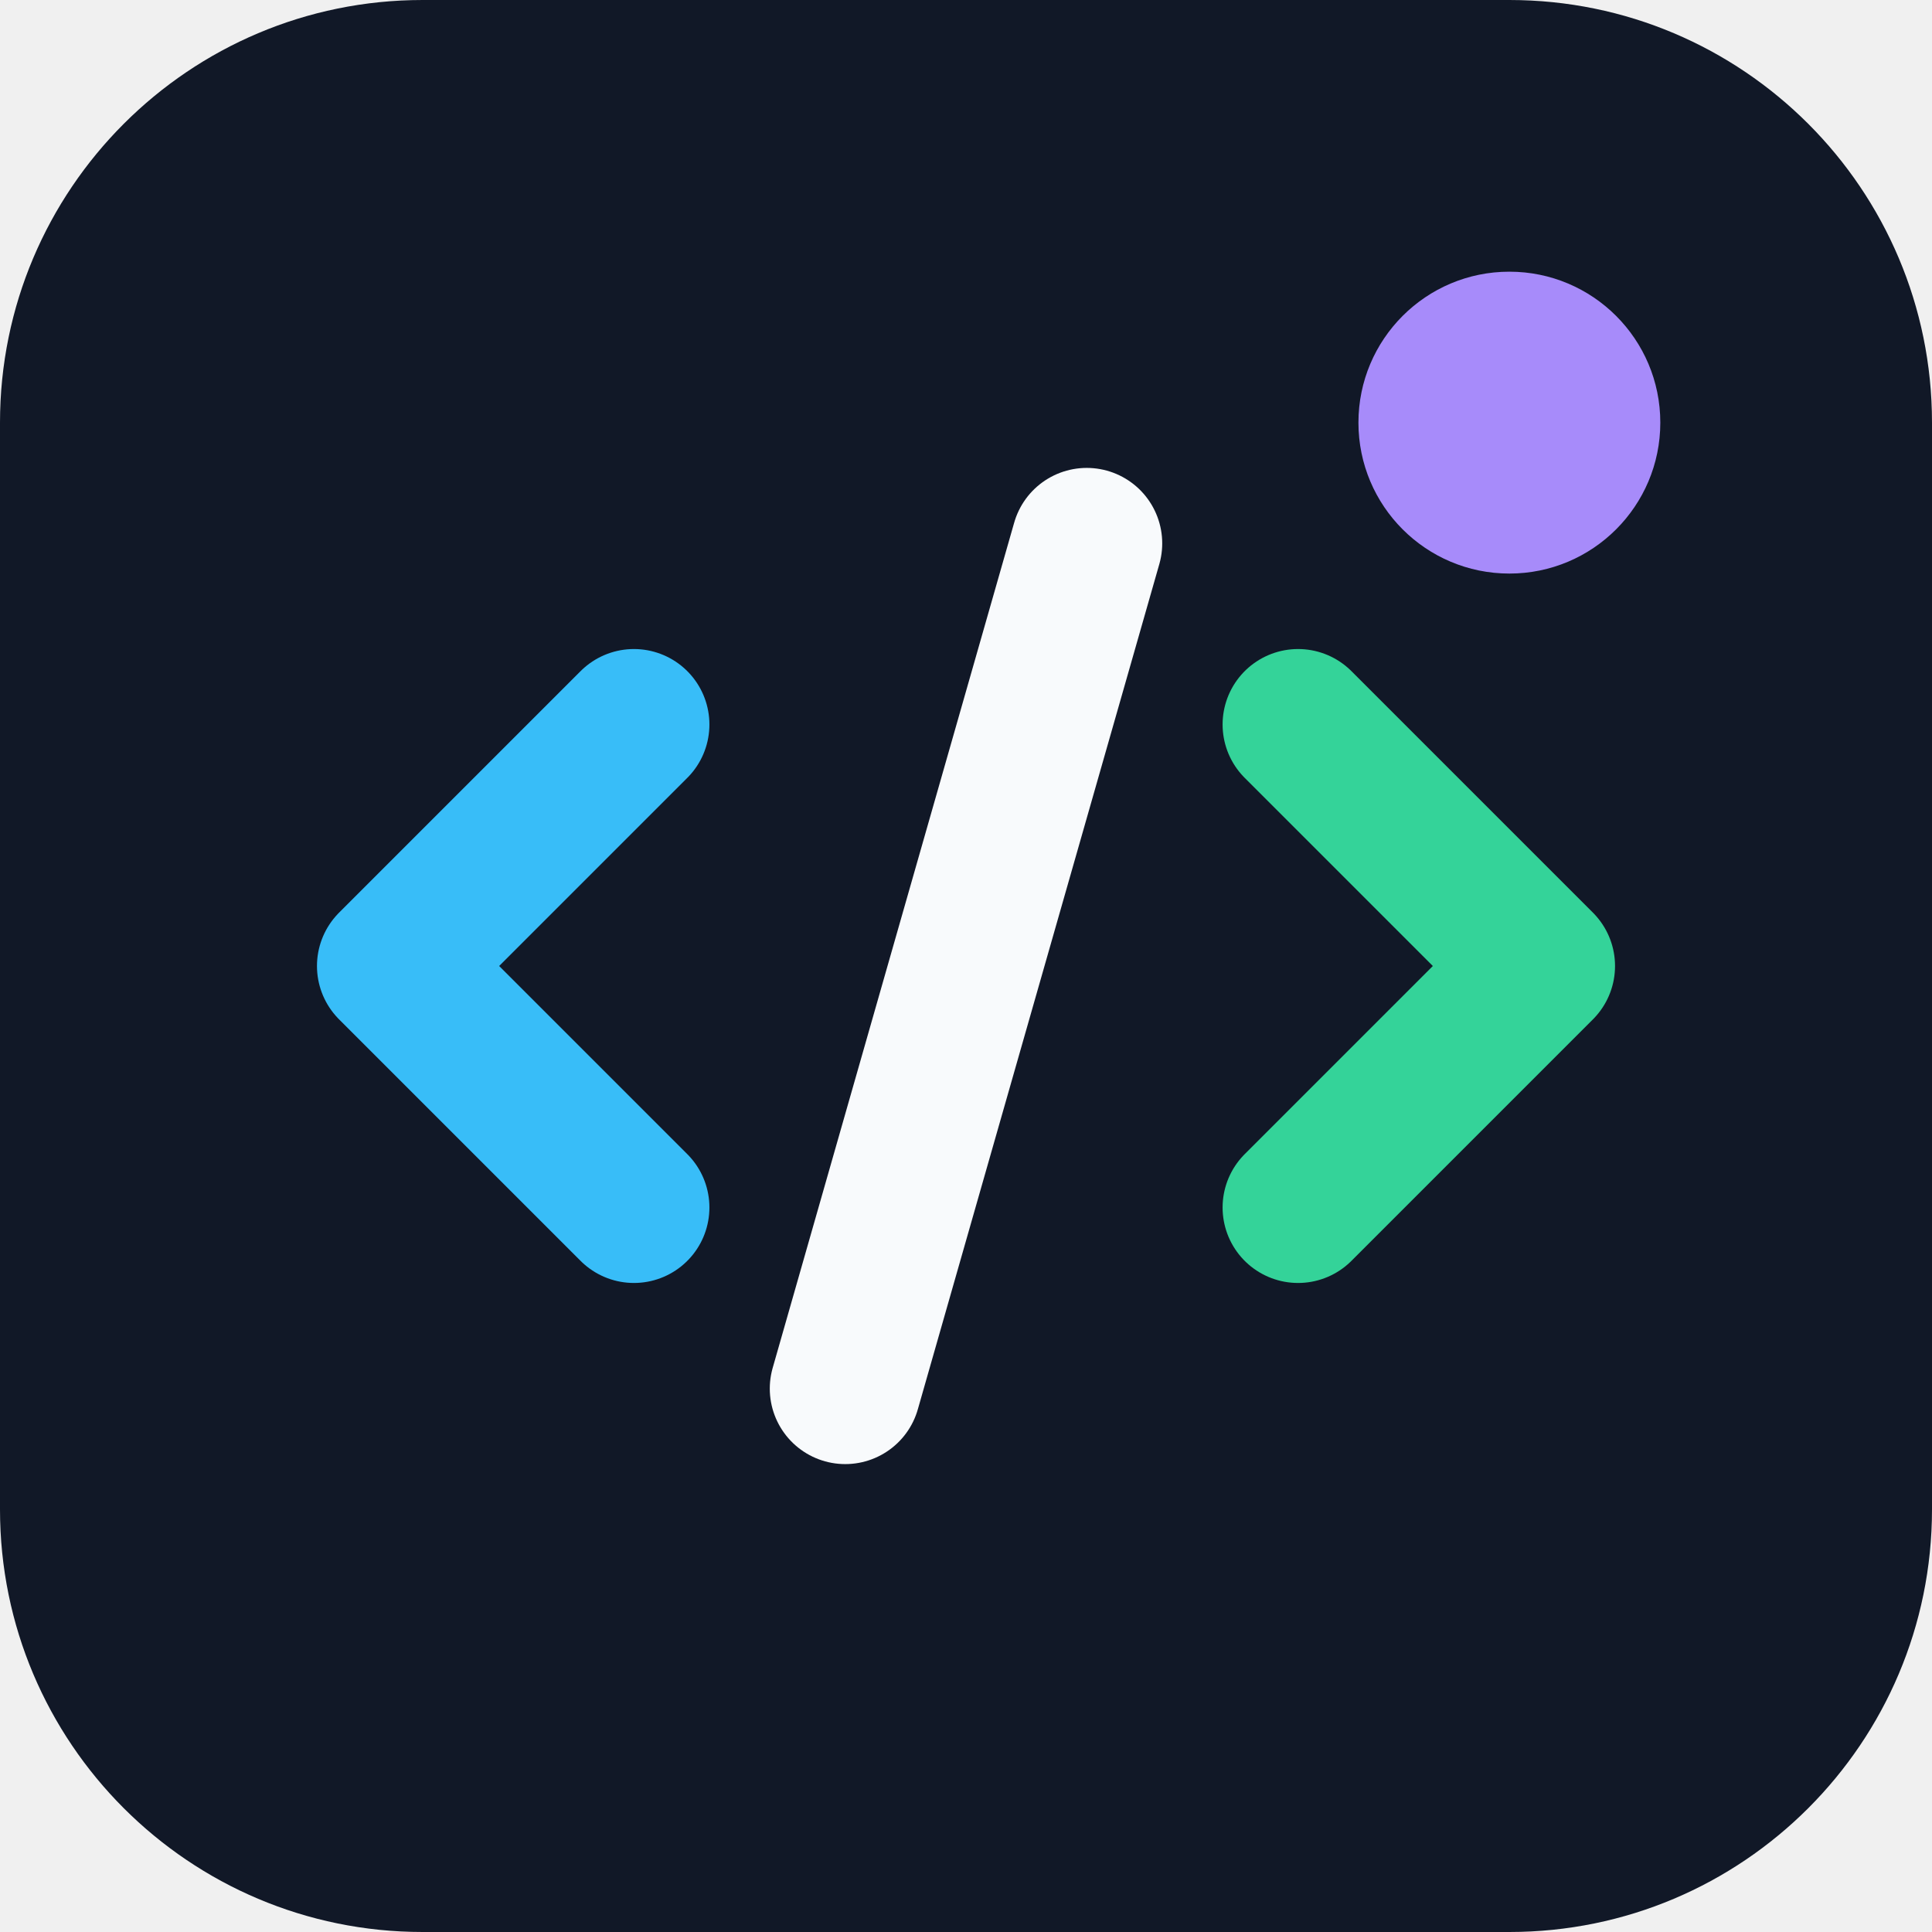
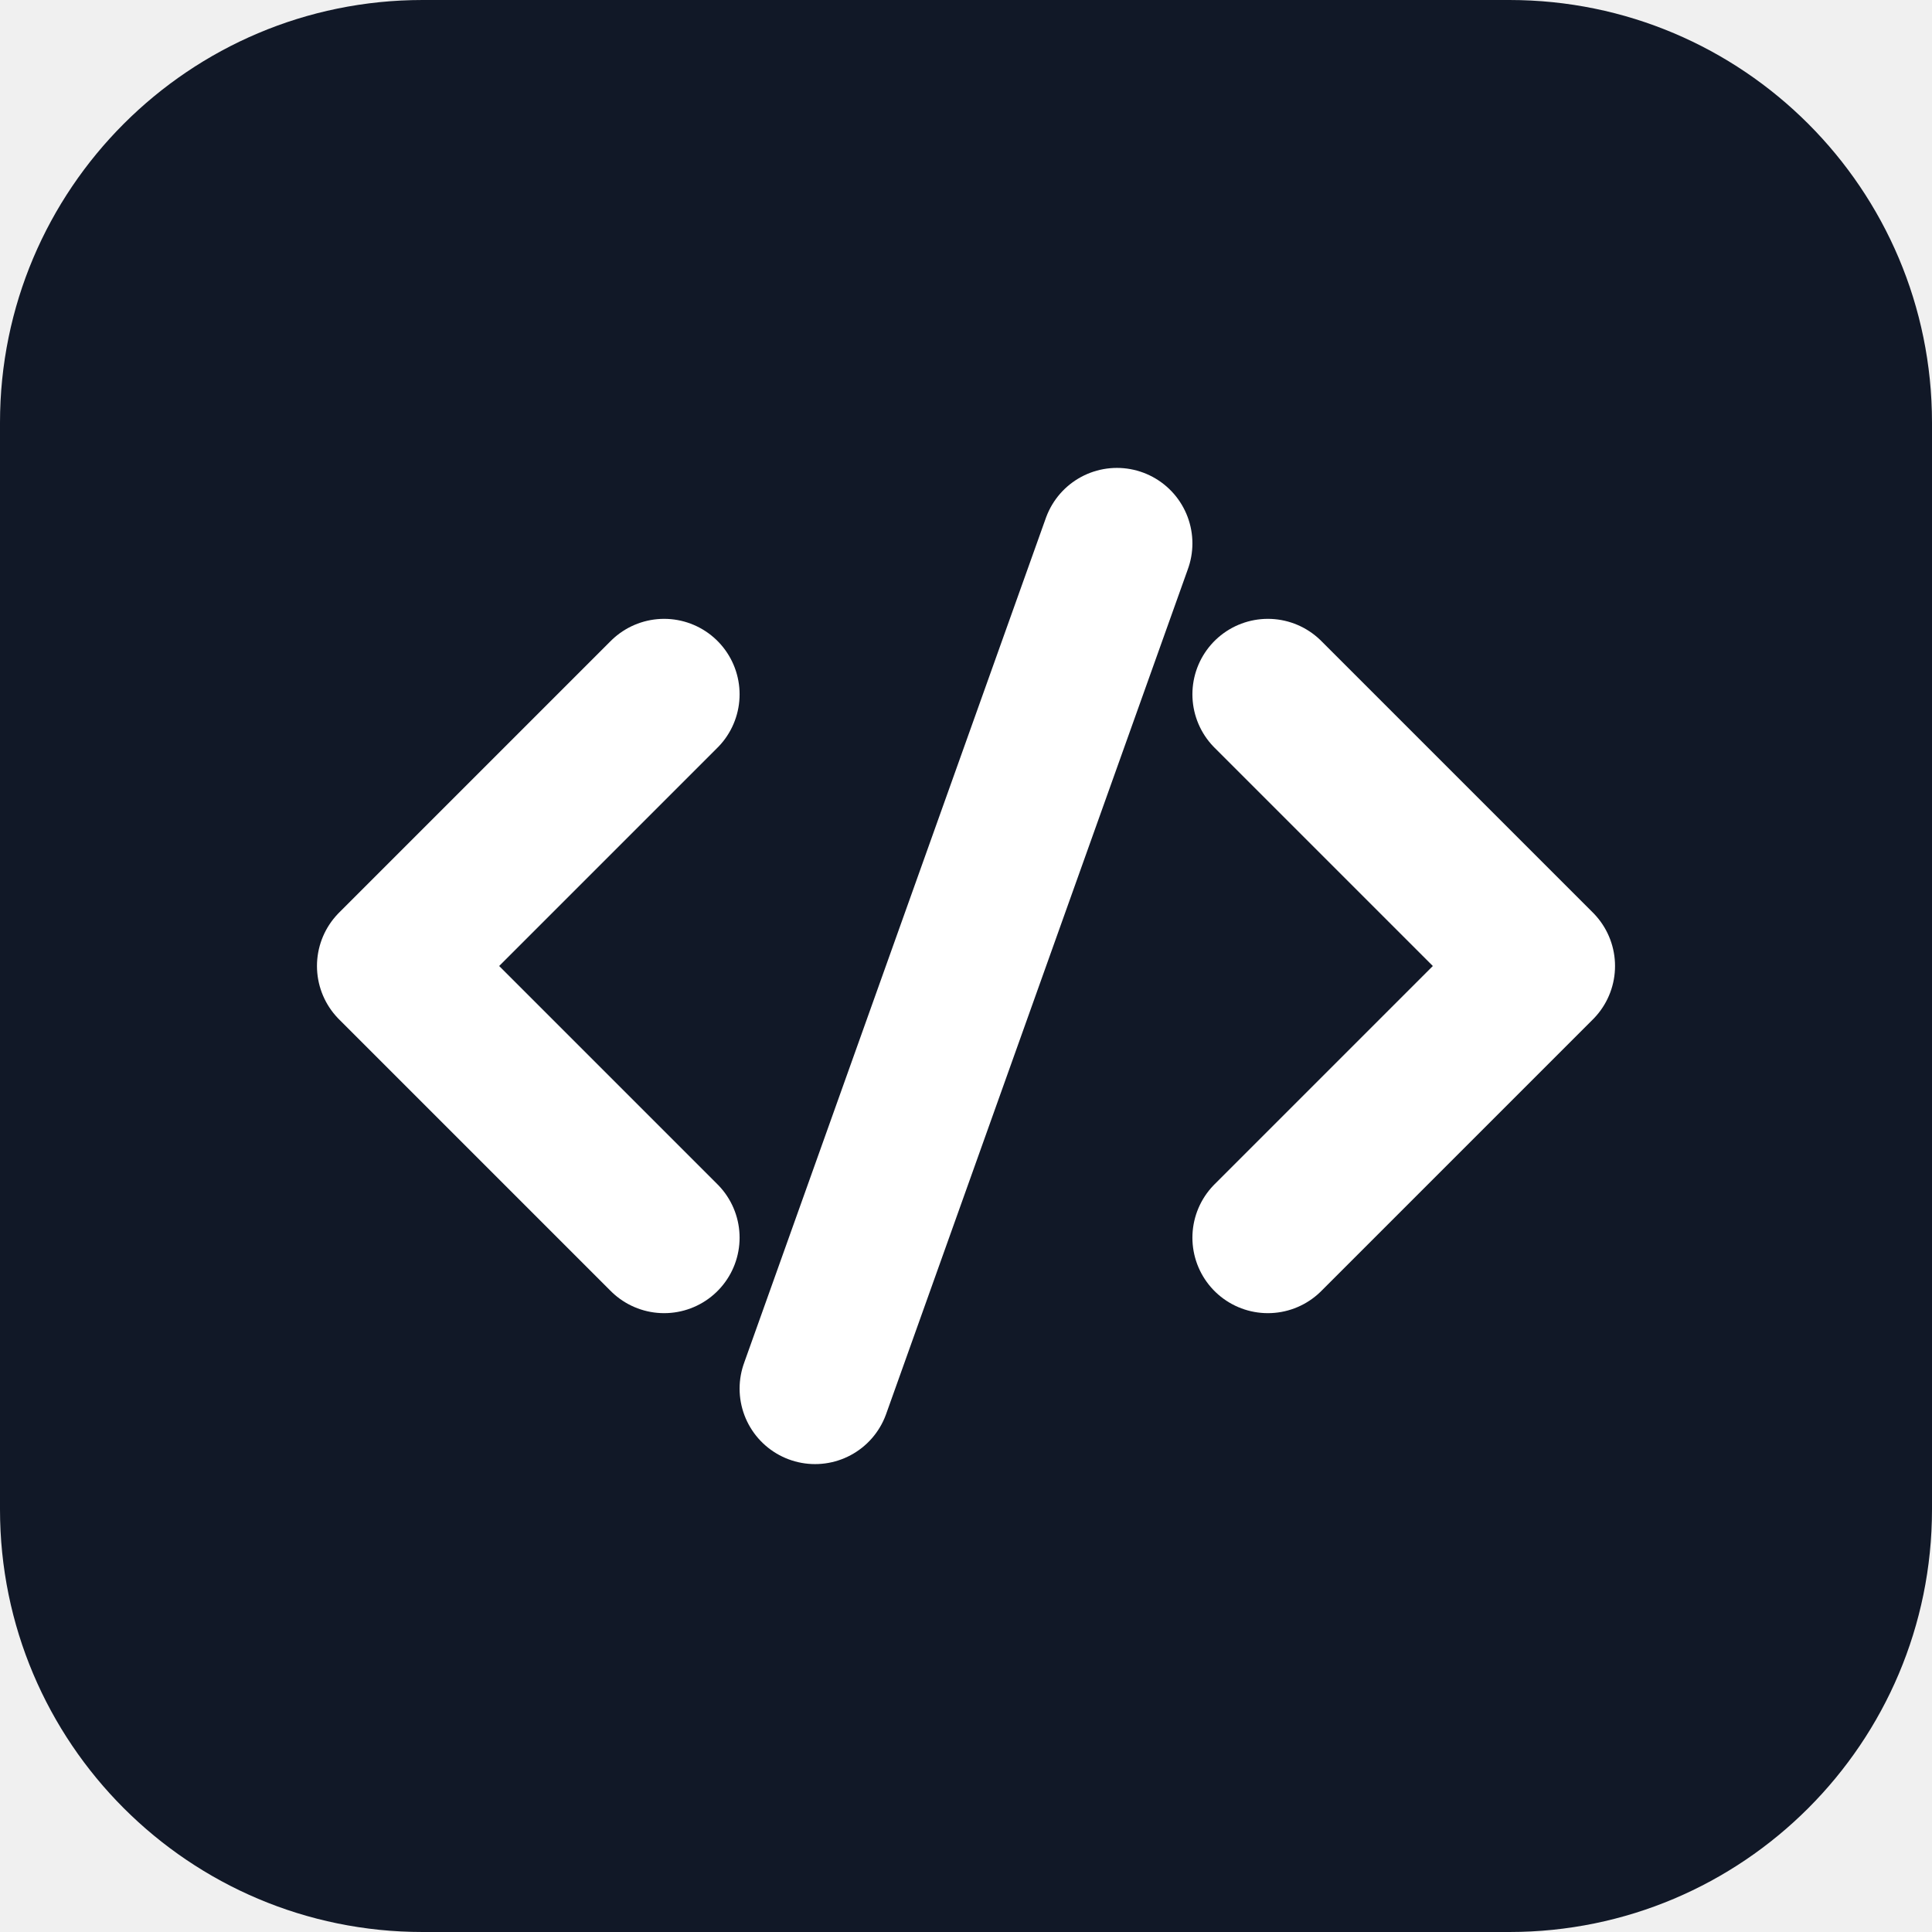
- <svg xmlns="http://www.w3.org/2000/svg" viewBox="0 0 64 64" role="img" aria-label="Nathan Walsh developer icon">
+ <svg xmlns="http://www.w3.org/2000/svg" viewBox="0 0 64 64" role="img" aria-label="Nathan Walsh code icon">
  <rect width="64" height="64" rx="14" fill="#111827" />
-   <path d="M21 24 13 32l8 8" fill="none" stroke="#38bdf8" stroke-width="5" stroke-linecap="round" stroke-linejoin="round" />
-   <path d="m43 24 8 8-8 8" fill="none" stroke="#34d399" stroke-width="5" stroke-linecap="round" stroke-linejoin="round" />
-   <path d="m36 18-8 28" fill="none" stroke="#f8fafc" stroke-width="5" stroke-linecap="round" />
-   <circle cx="50" cy="14" r="5" fill="#a78bfa" />
+   <path d="M22 23 13 32l9 9" fill="none" stroke="#ffffff" stroke-width="5" stroke-linecap="round" stroke-linejoin="round" />
+   <path d="m42 23 9 9-9 9" fill="none" stroke="#ffffff" stroke-width="5" stroke-linecap="round" stroke-linejoin="round" />
+   <path d="m37 18-10 28" fill="none" stroke="#ffffff" stroke-width="5" stroke-linecap="round" />
</svg>
